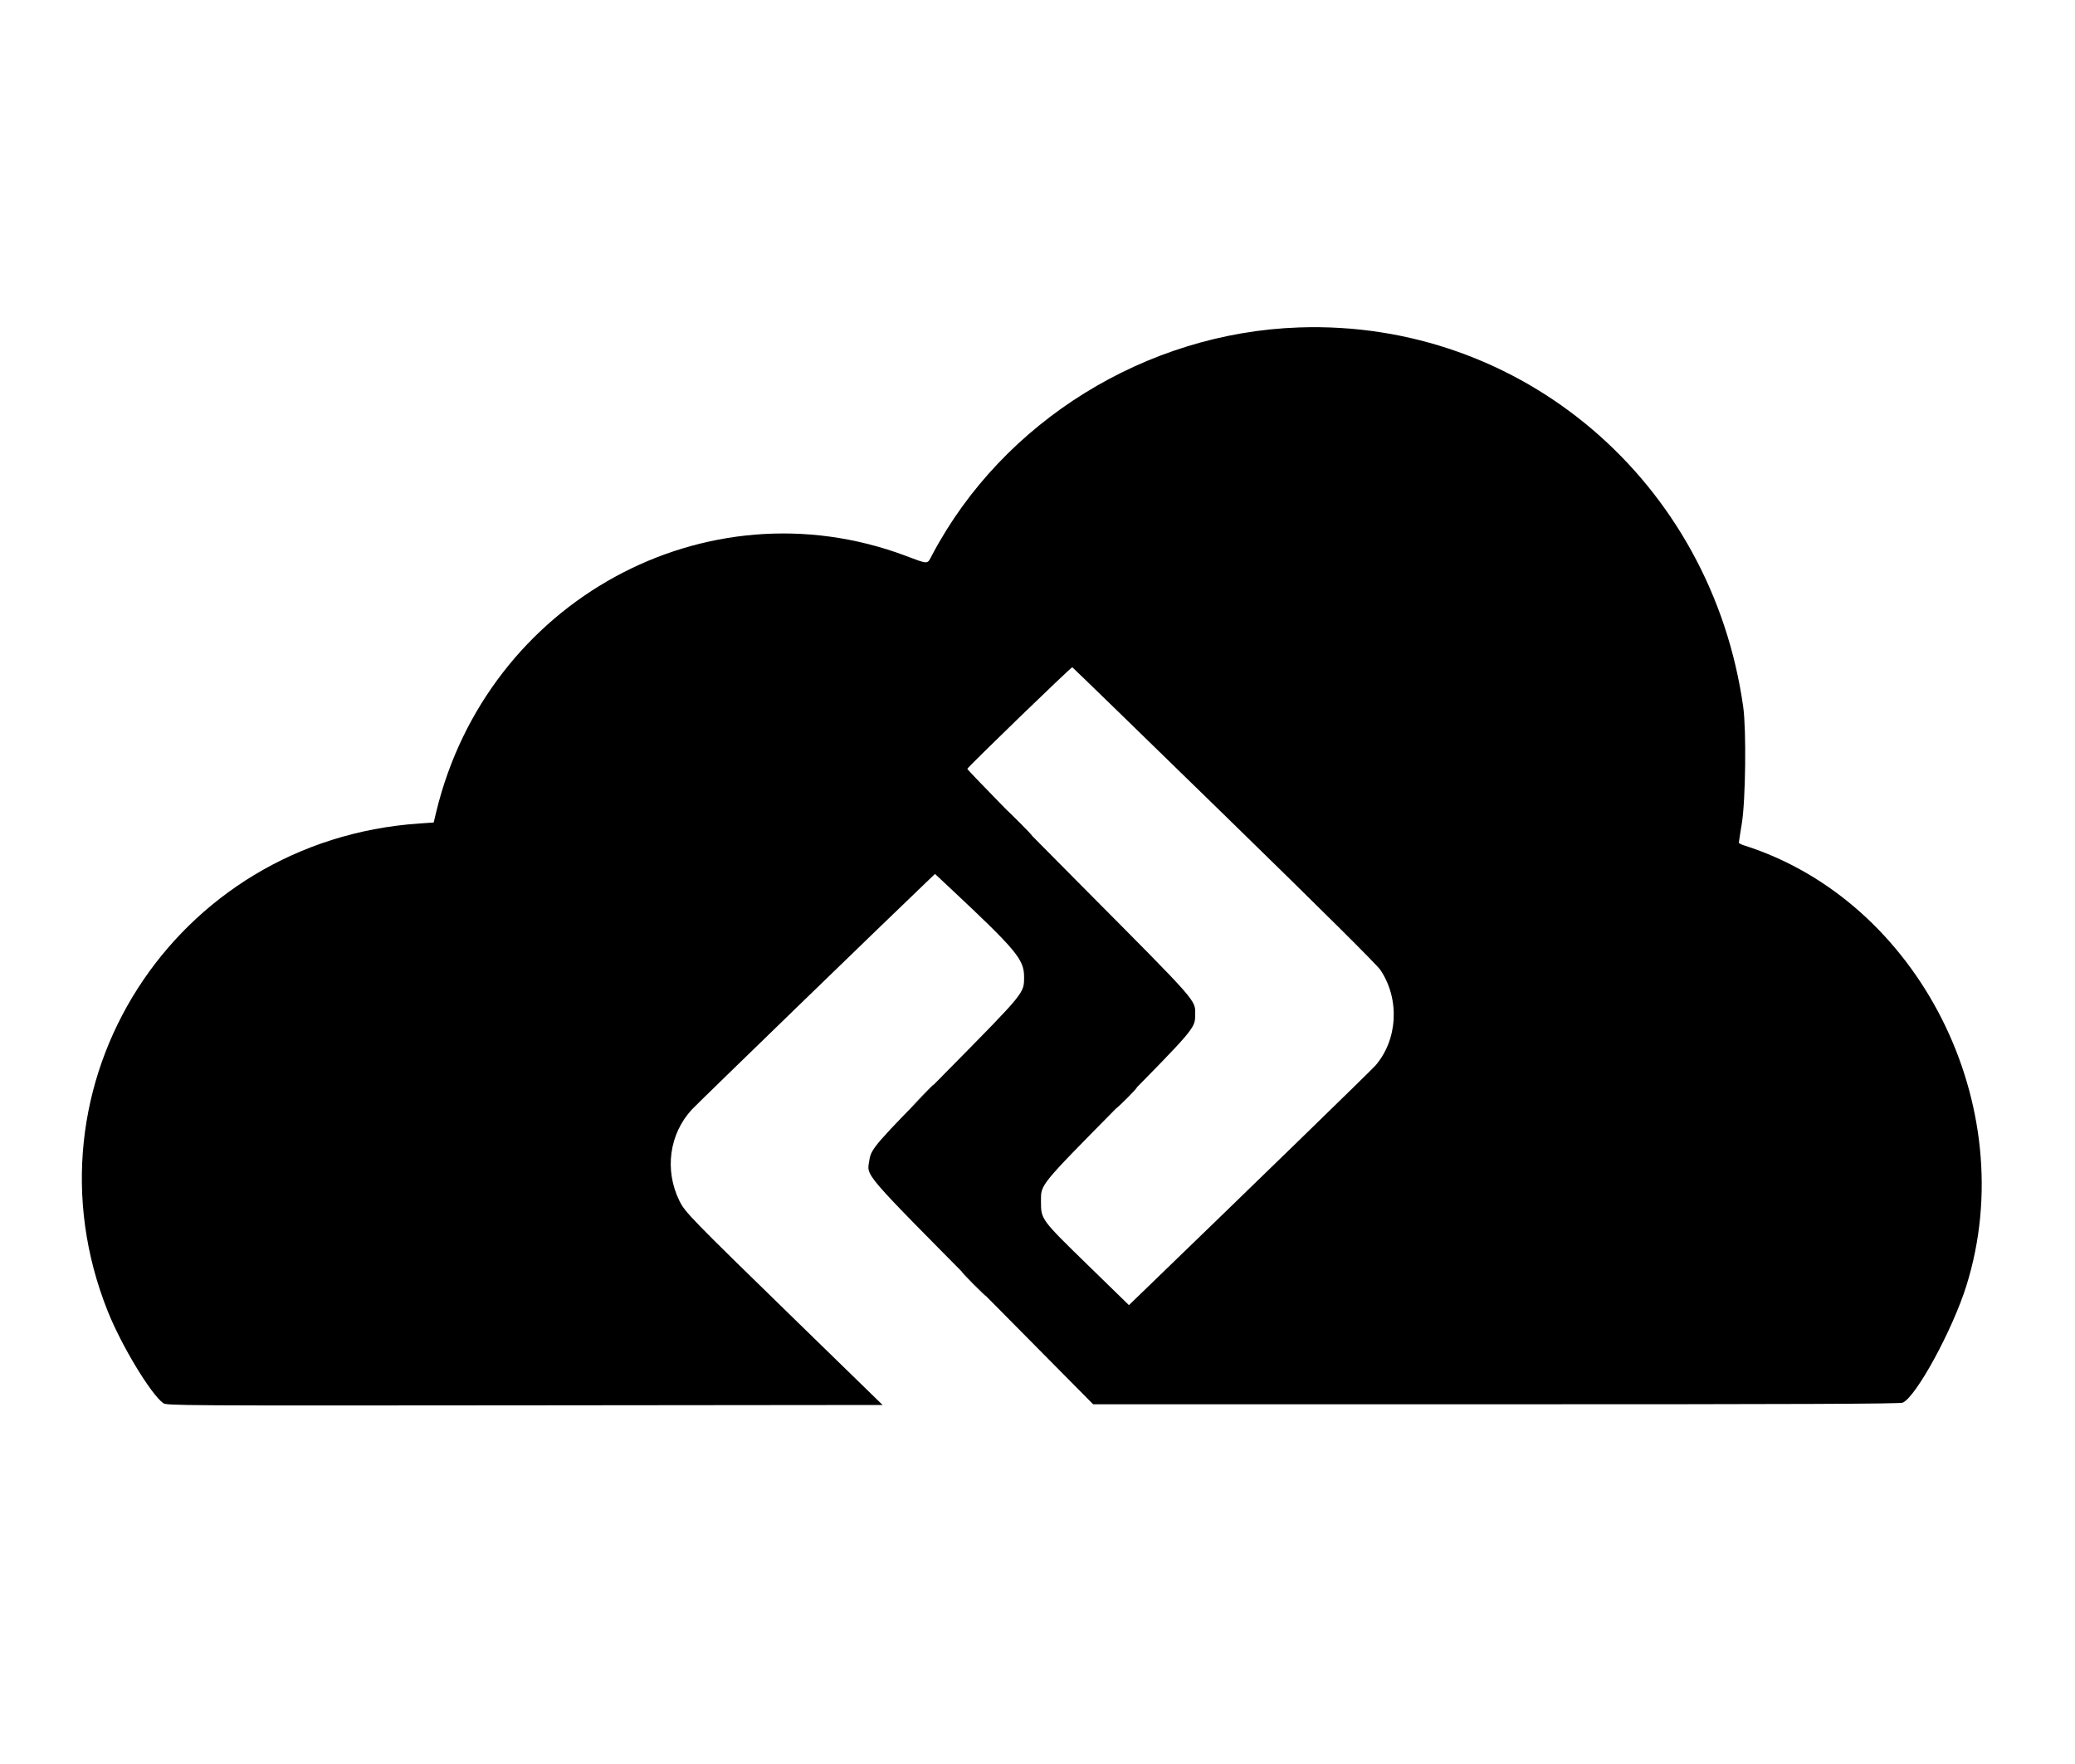
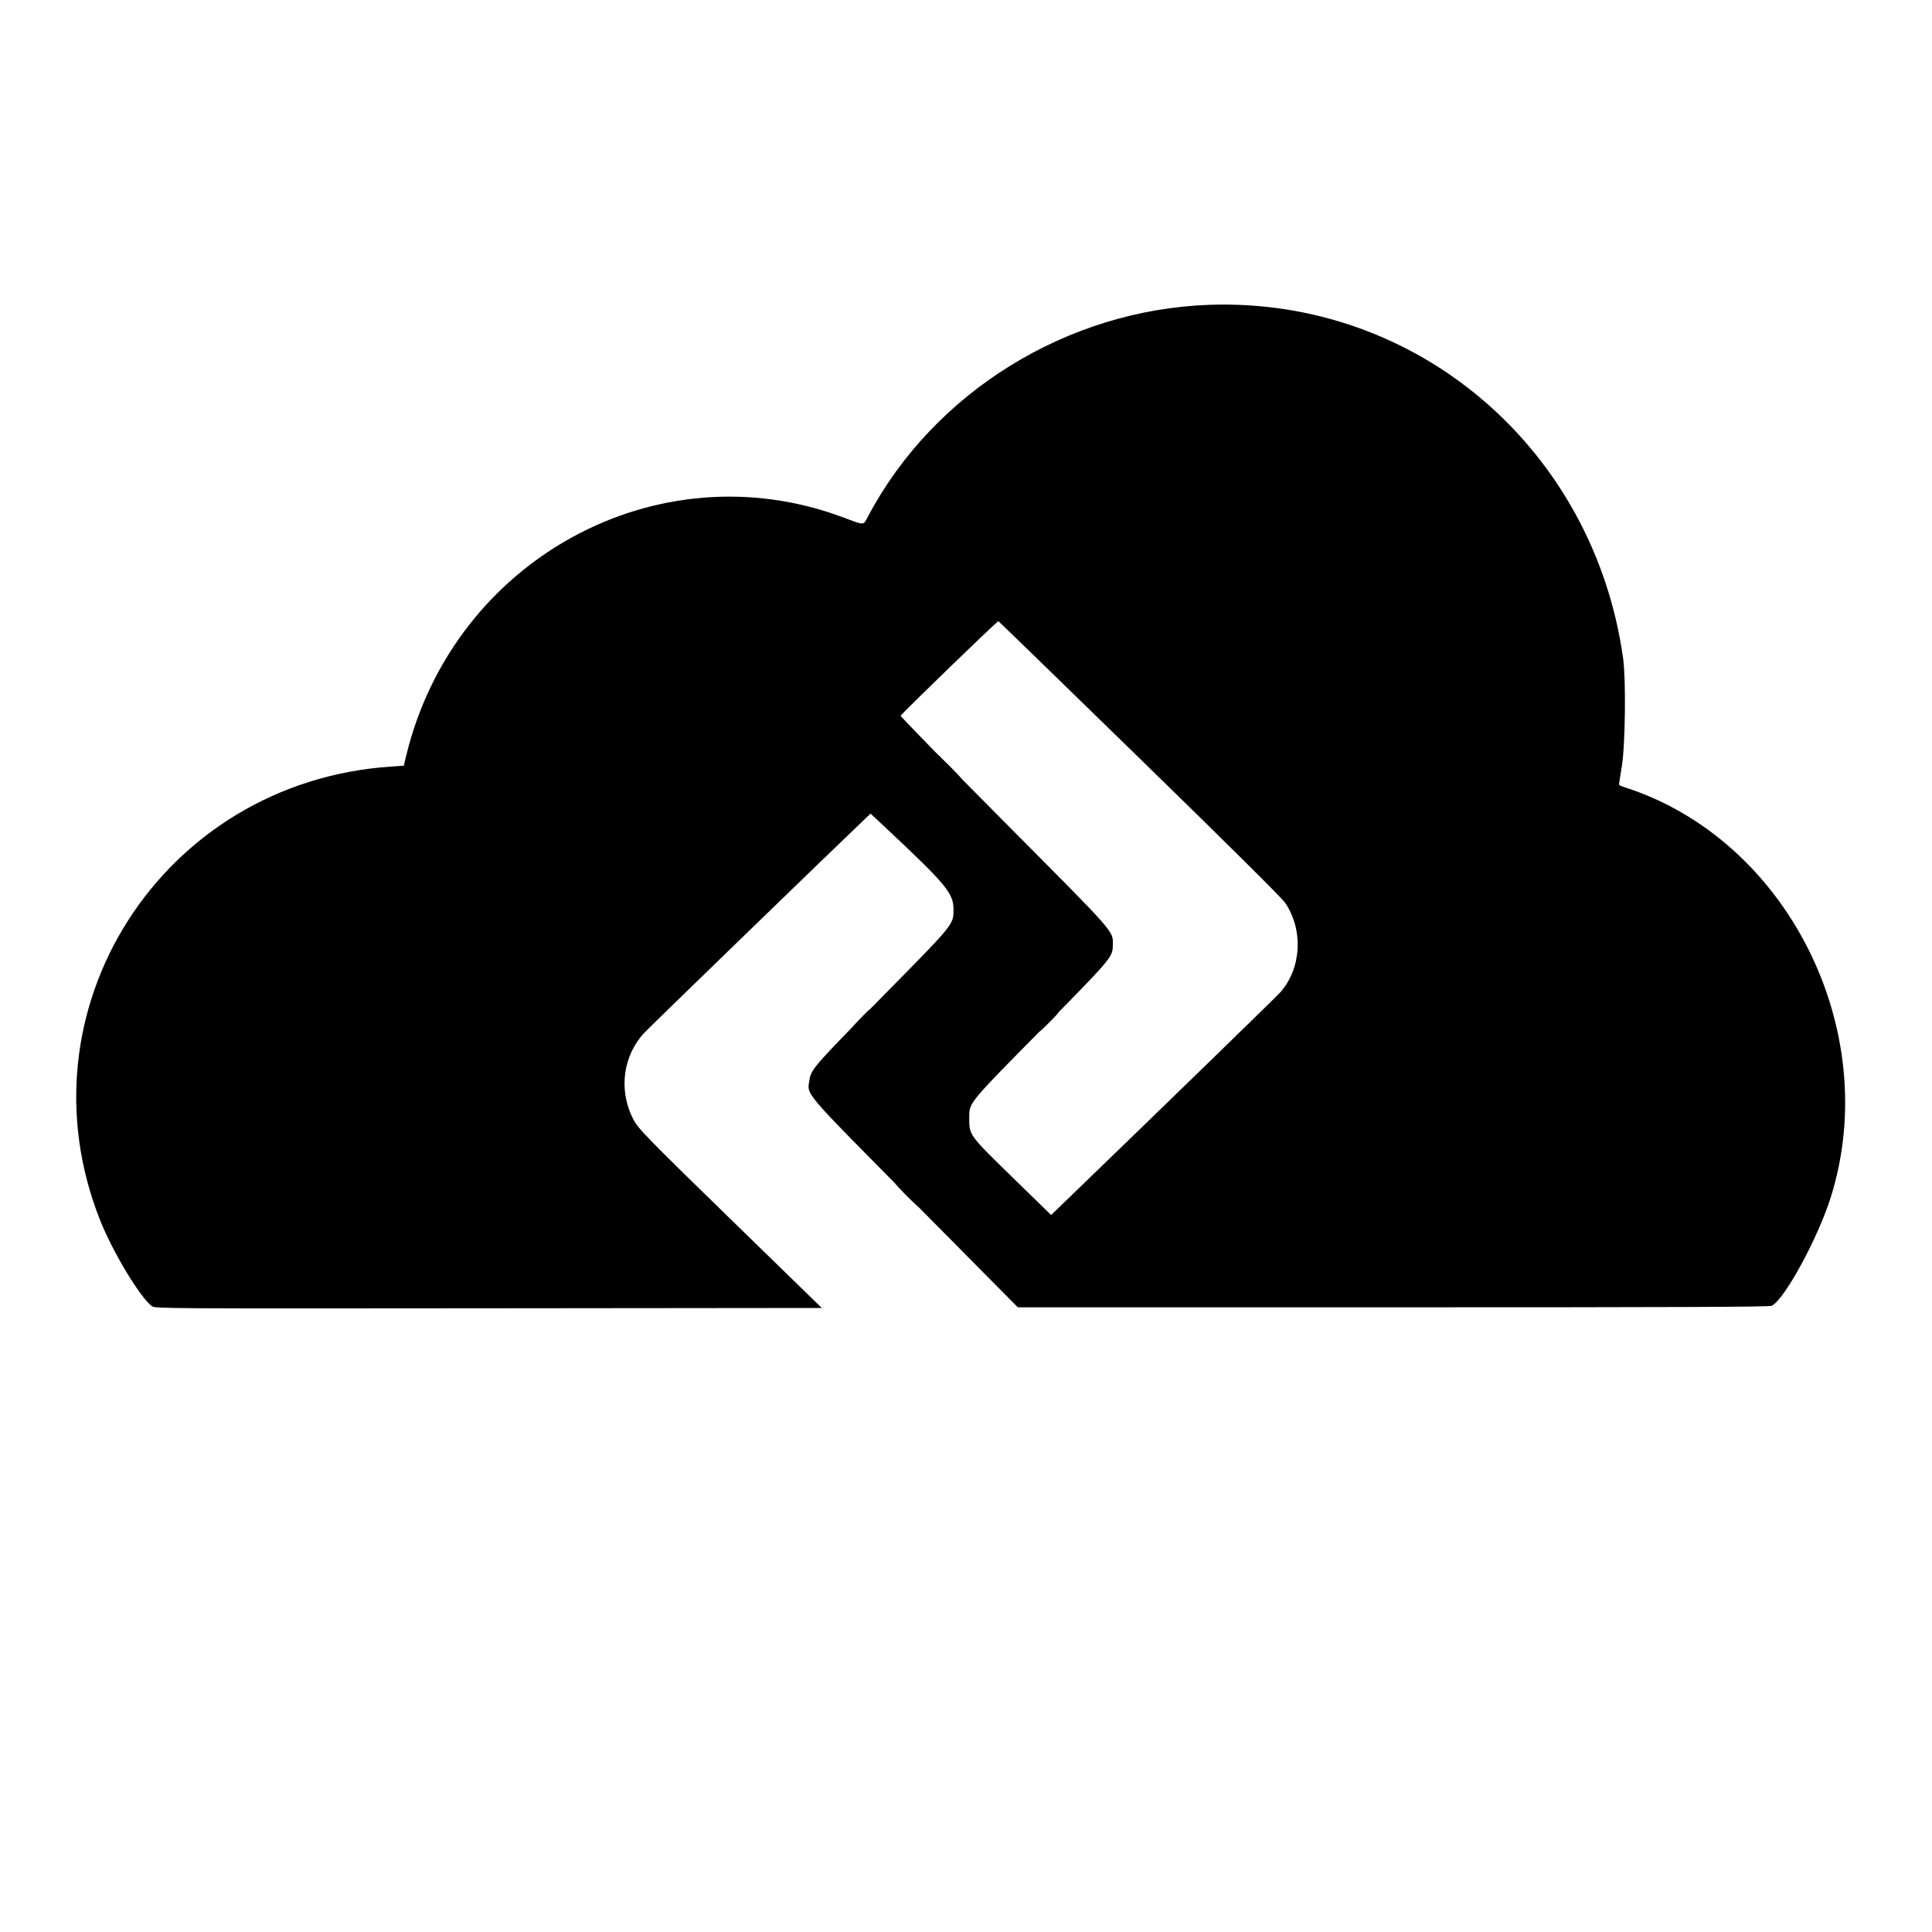
- <svg xmlns="http://www.w3.org/2000/svg" id="svg" viewBox="0, 0, 400,340">
+ <svg xmlns="http://www.w3.org/2000/svg" id="svg" viewBox="0, 0, 400,400">
  <g id="svgg">
    <path id="path0" d="M250.400 63.111 C 220.900 64.134,193.329 81.213,179.730 106.888 C 178.692 108.848,179.143 108.829,174.522 107.103 C 136.105 92.749,93.899 115.817,84.082 156.533 L 83.600 158.533 80.800 158.725 C 33.466 161.970,3.351 209.136,20.772 252.739 C 23.412 259.346,29.041 268.666,31.467 270.446 C 32.110 270.919,34.564 270.933,101.137 270.868 L 170.141 270.800 153.797 254.885 C 133.047 234.679,132.058 233.664,130.972 231.455 C 128.054 225.519,129.012 218.554,133.399 213.823 C 134.455 212.684,172.288 176.020,179.121 169.513 L 180.243 168.446 182.988 171.016 C 195.902 183.108,197.412 184.913,197.412 188.267 C 197.412 191.465,197.672 191.146,182.479 206.551 C 168.541 220.681,167.931 221.381,167.584 223.641 C 167.100 226.791,165.914 225.406,189.519 249.245 L 210.730 270.667 288.419 270.667 C 347.329 270.667,366.274 270.591,366.795 270.354 C 369.409 269.163,376.389 256.344,379.055 247.839 C 389.907 213.215,369.920 173.618,336.200 162.942 C 335.650 162.768,335.200 162.532,335.200 162.418 C 335.200 162.304,335.463 160.604,335.784 158.639 C 336.502 154.241,336.660 140.650,336.044 136.267 C 329.939 92.853,293.376 61.622,250.400 63.111 M235.978 157.046 C 255.138 175.727,265.439 185.957,266.124 186.983 C 269.869 192.592,269.453 200.400,265.144 205.377 C 264.369 206.271,241.397 228.601,219.014 250.216 L 217.627 251.555 209.724 243.855 C 200.689 235.053,200.671 235.029,200.669 231.600 C 200.666 228.230,200.203 228.800,215.665 213.121 C 230.111 198.473,230.382 198.152,230.394 195.714 C 230.409 192.633,231.479 193.851,207.942 170.168 C 196.081 158.234,186.419 148.343,186.471 148.188 C 186.604 147.789,206.498 128.536,206.703 128.608 C 206.797 128.640,219.970 141.437,235.978 157.046 " stroke="none" fill-rule="evenodd" />
    <path id="path1" d="M196.400 158.667 C 197.714 159.987,198.849 161.067,198.922 161.067 C 198.996 161.067,197.981 159.987,196.667 158.667 C 195.353 157.347,194.218 156.267,194.144 156.267 C 194.071 156.267,195.086 157.347,196.400 158.667 M177.727 211.267 L 175.600 213.467 177.800 211.340 C 179.843 209.364,180.122 209.067,179.927 209.067 C 179.887 209.067,178.897 210.057,177.727 211.267 M217.067 211.600 C 215.974 212.700,215.140 213.600,215.213 213.600 C 215.287 213.600,216.241 212.700,217.333 211.600 C 218.426 210.500,219.260 209.600,219.187 209.600 C 219.113 209.600,218.159 210.500,217.067 211.600 M187.600 247.467 C 188.914 248.787,190.049 249.867,190.122 249.867 C 190.196 249.867,189.181 248.787,187.867 247.467 C 186.553 246.147,185.418 245.067,185.344 245.067 C 185.271 245.067,186.286 246.147,187.600 247.467 " stroke="none" fill-rule="evenodd" />
    <path id="path2" d="" stroke="none" fill-rule="evenodd" />
    <path id="path3" d="" stroke="none" fill-rule="evenodd" />
    <path id="path4" d="" stroke="none" fill-rule="evenodd" />
  </g>
</svg>
